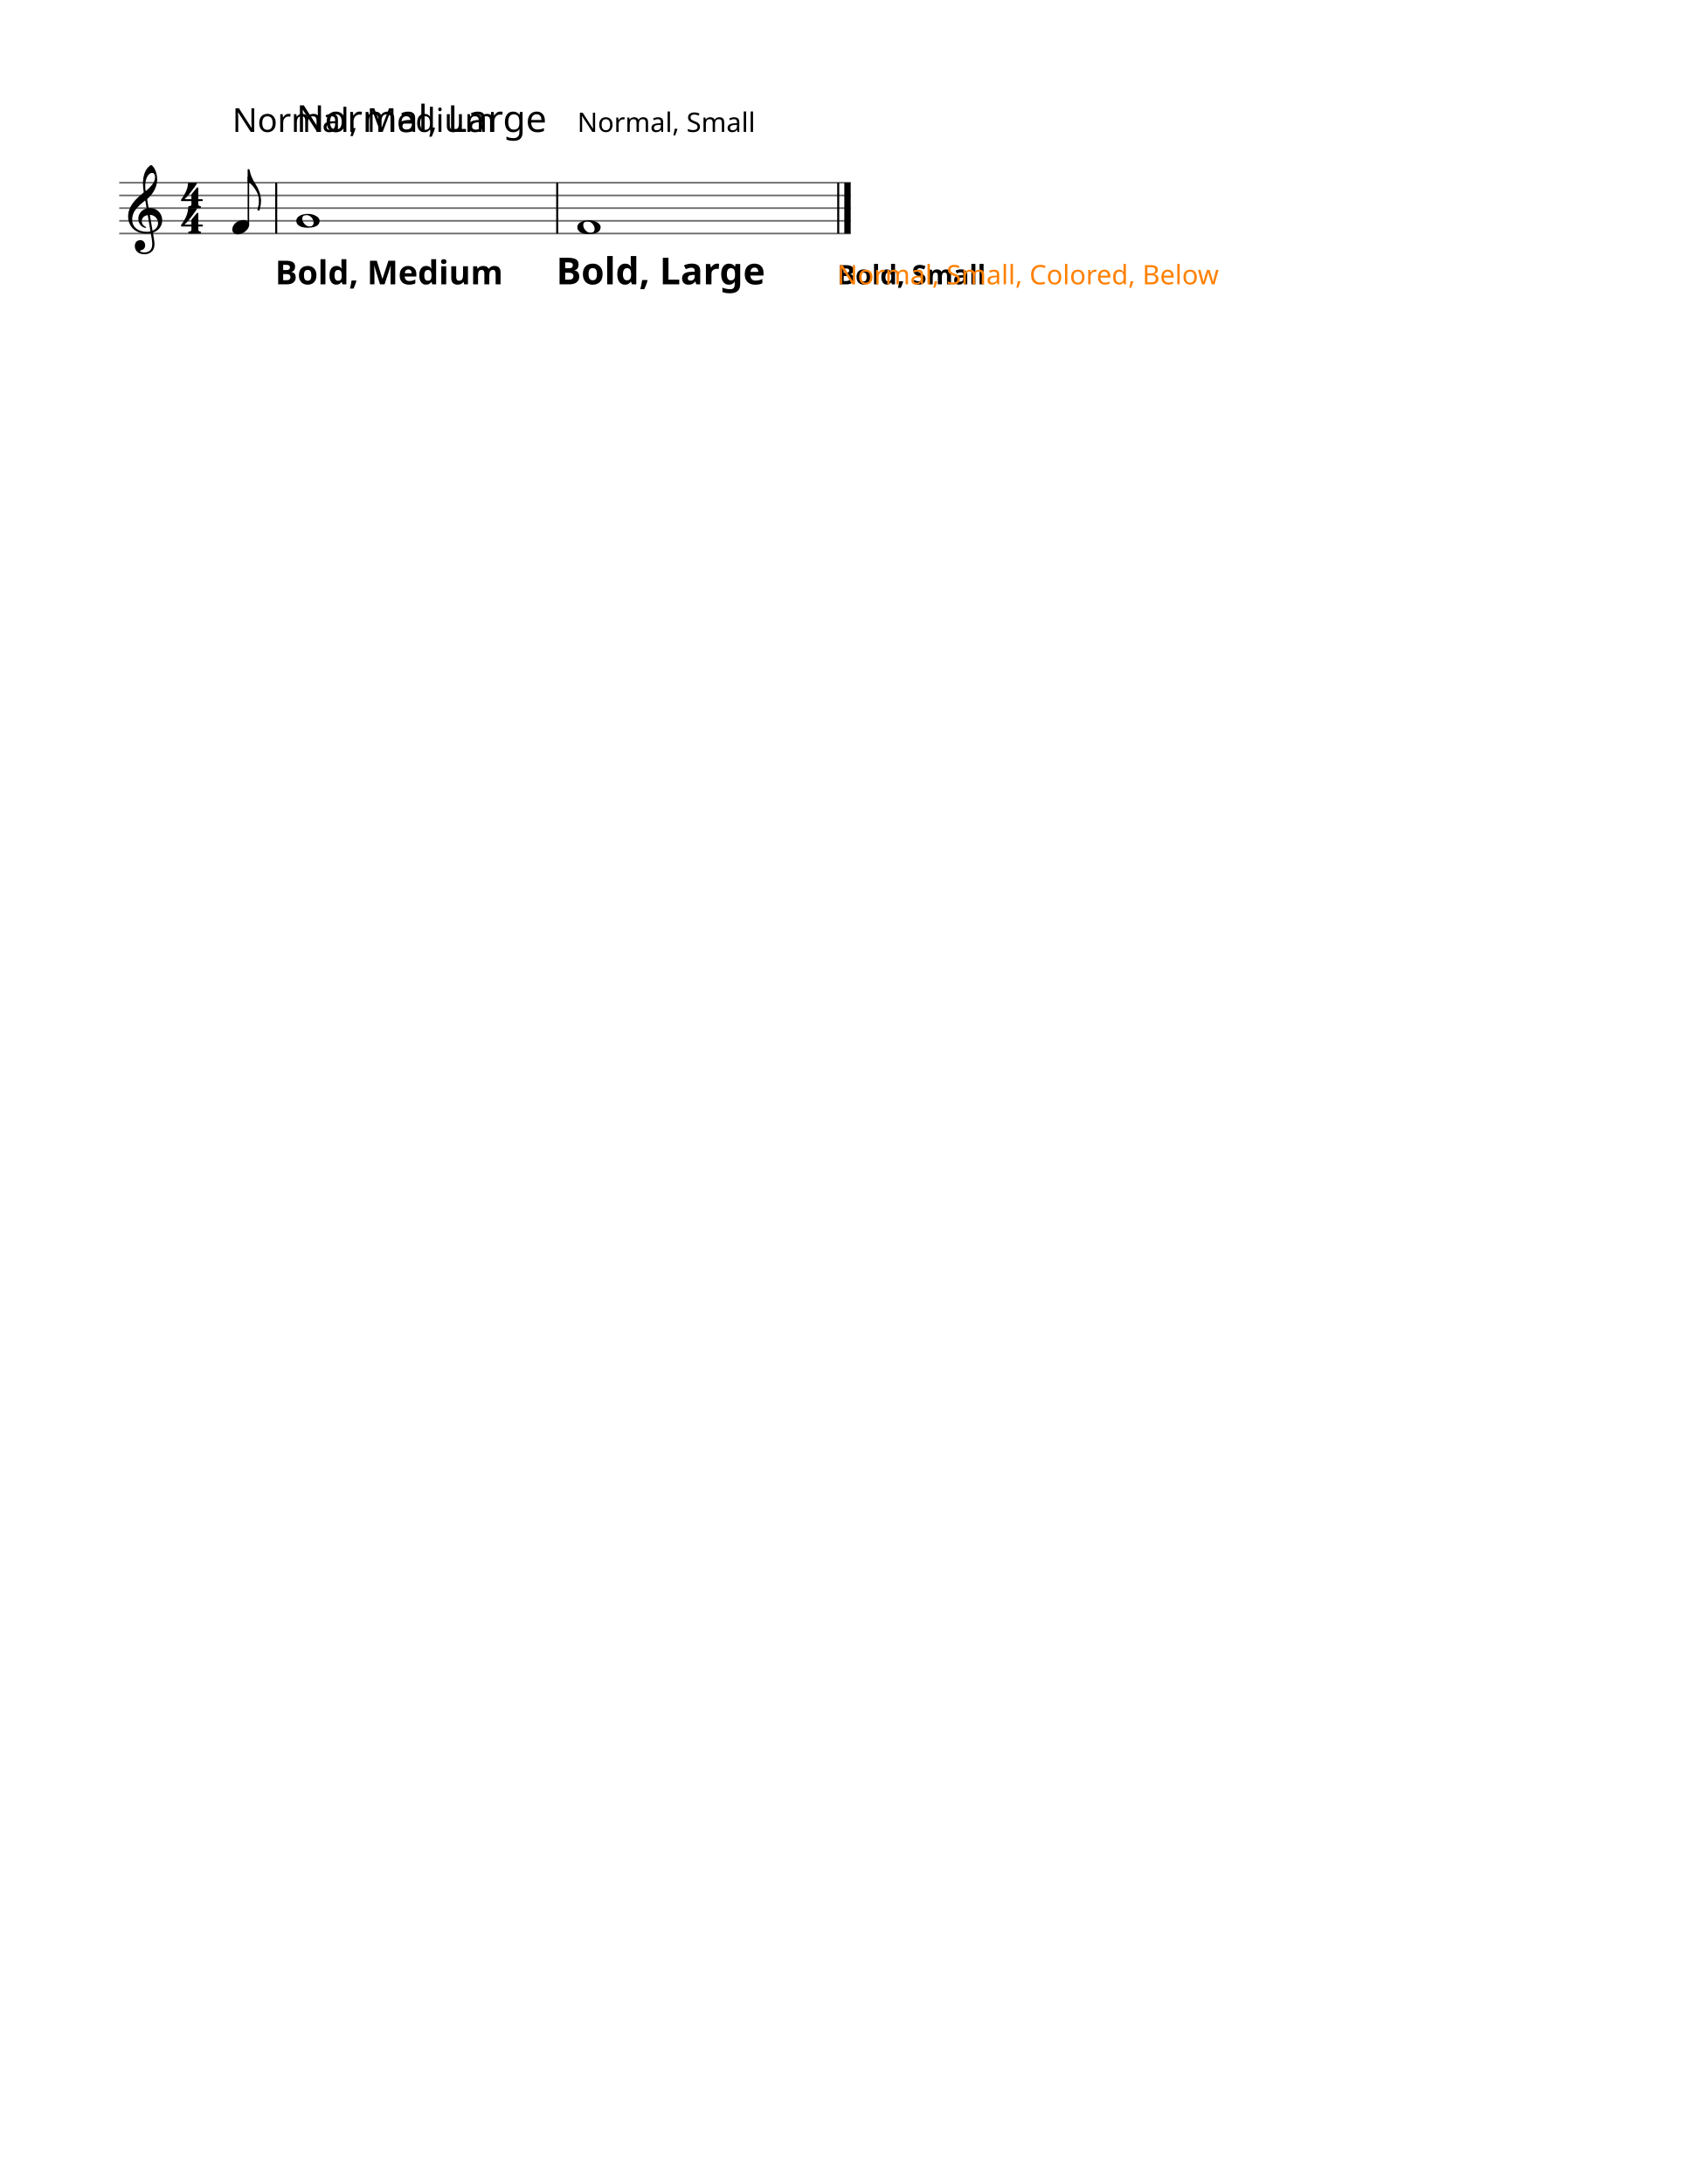
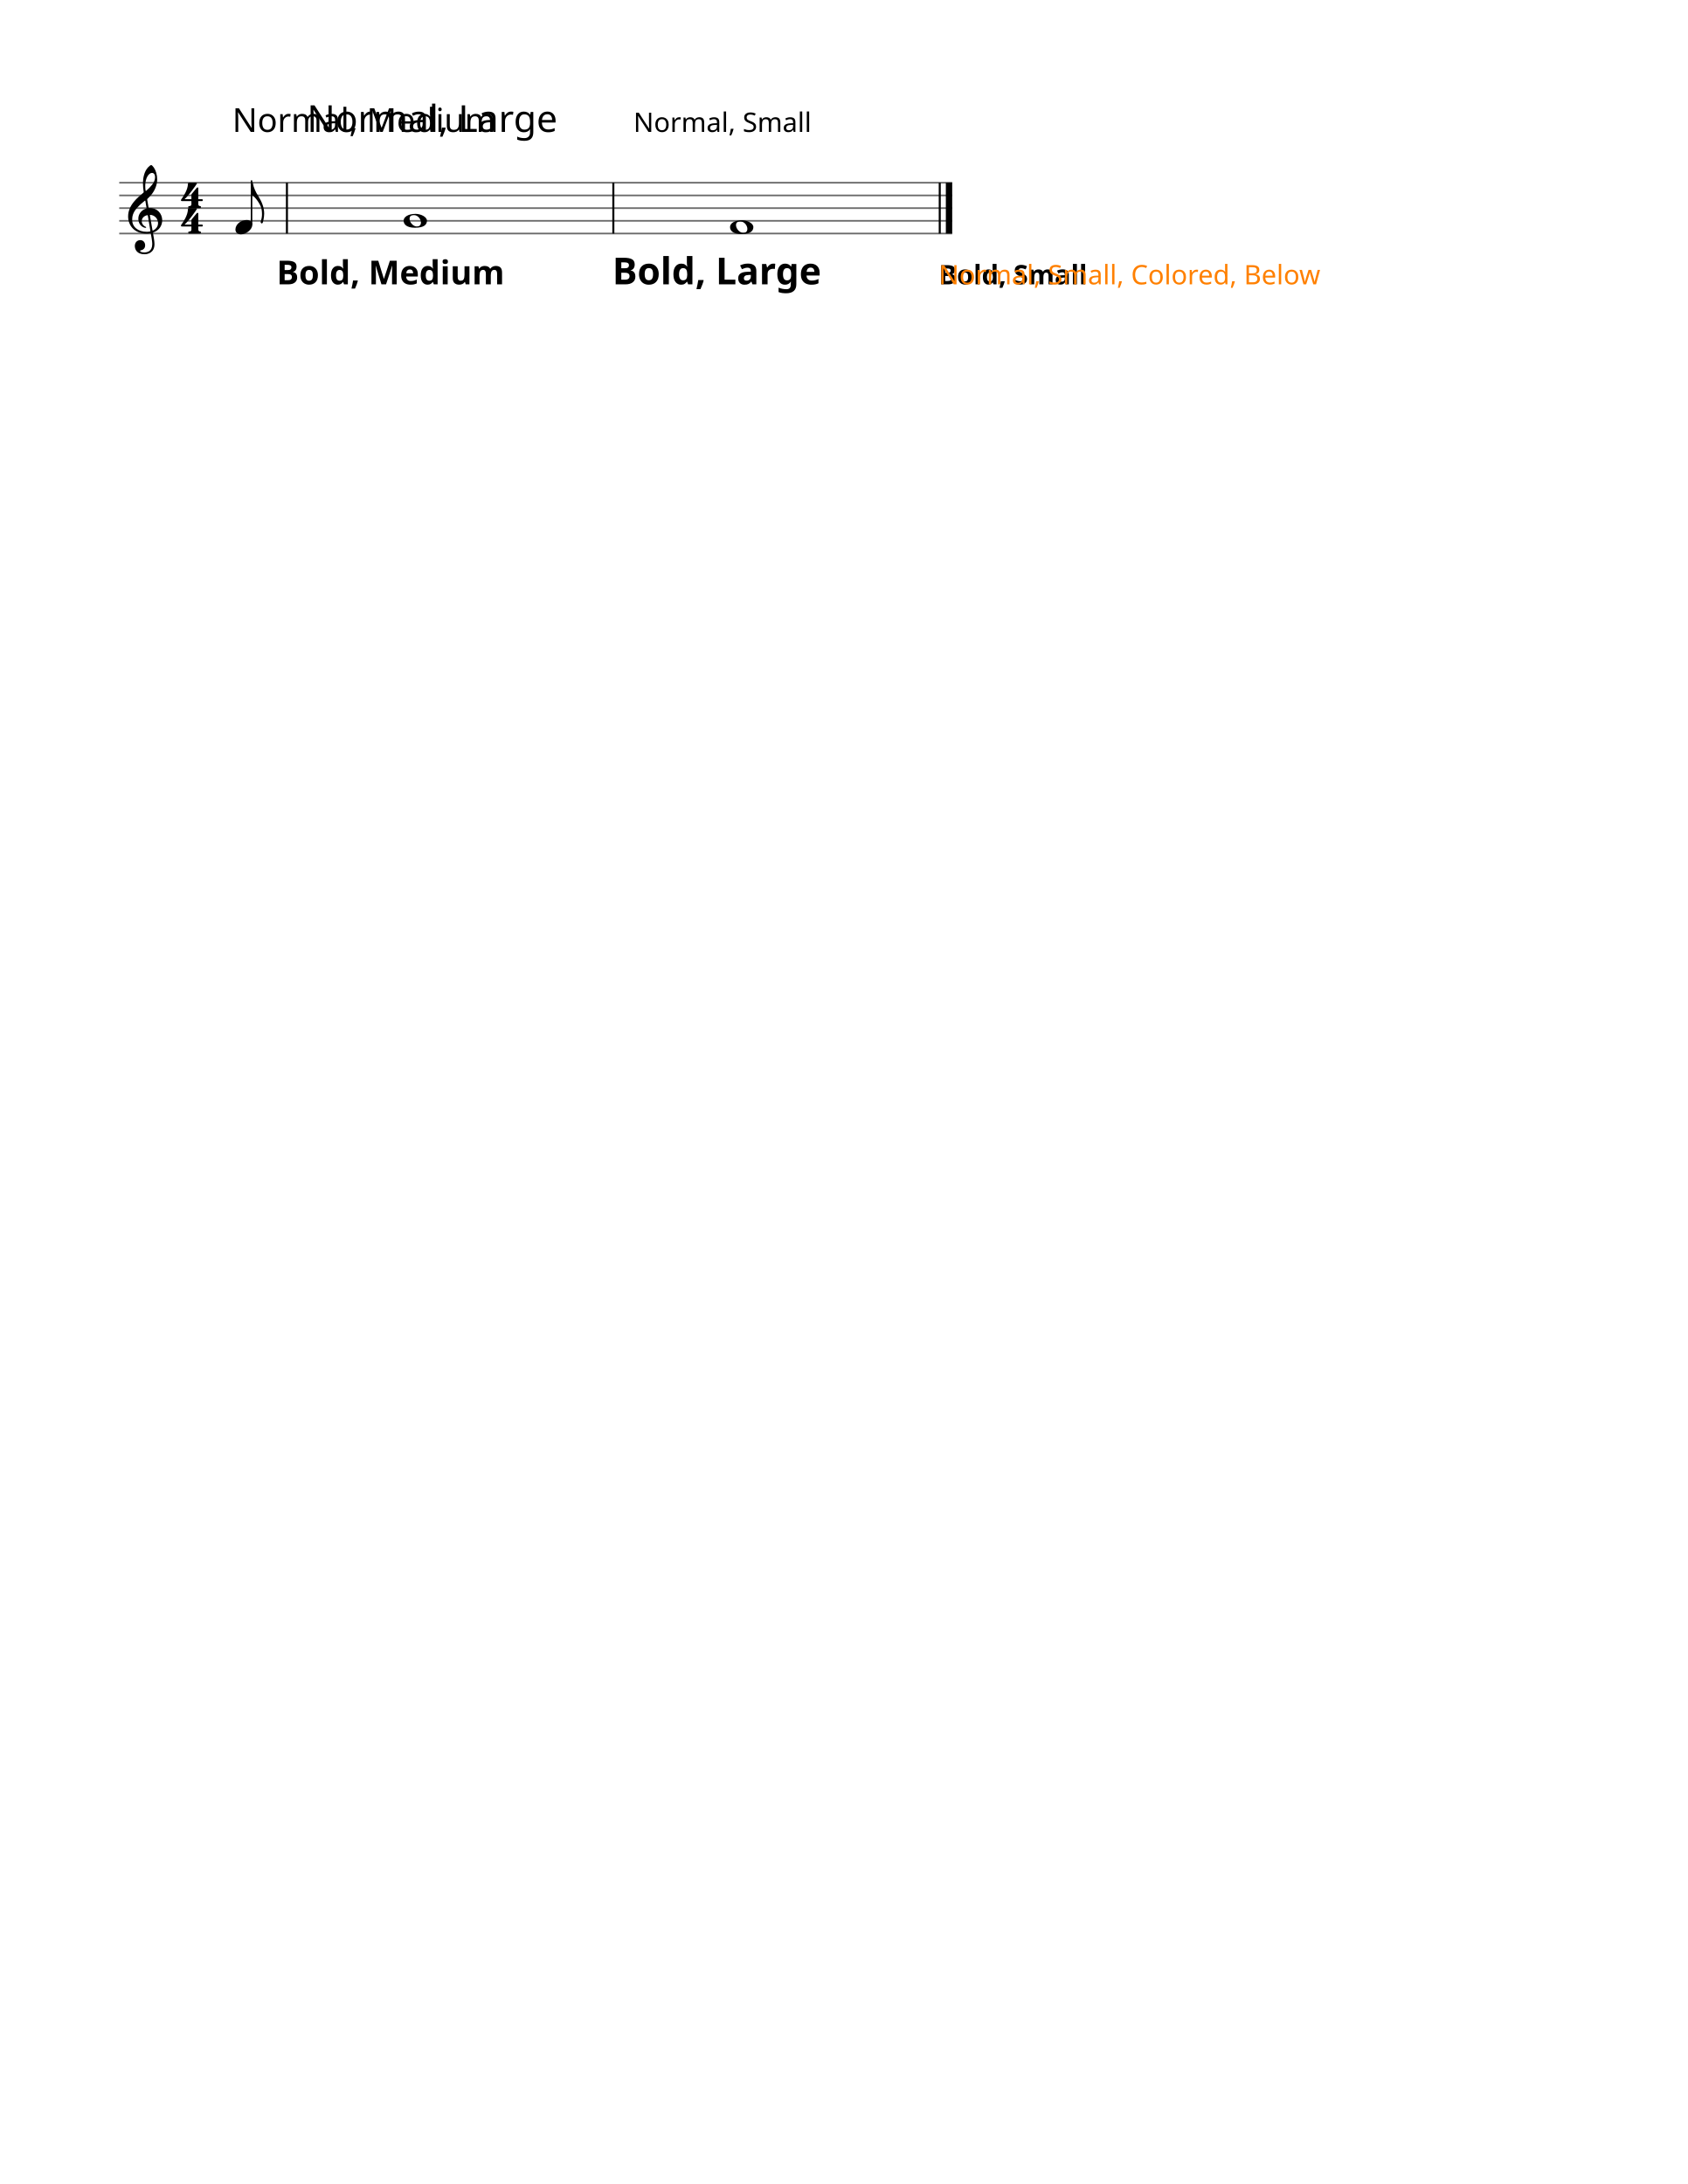
<svg xmlns="http://www.w3.org/2000/svg" height="279.4mm" viewBox="0 0 1328.615 1719.385" width="215.9mm">
  <g transform="translate(93.84615)">
    <g>
      <g>
-         <line stroke="#6A6A6A" stroke-width="1.3" x1="0" x2="575.78" y1="183.846" y2="183.846" />
-         <line stroke="#6A6A6A" stroke-width="1.3" x1="0" x2="575.78" y1="173.846" y2="173.846" />
-         <line stroke="#6A6A6A" stroke-width="1.3" x1="0" x2="575.78" y1="163.846" y2="163.846" />
-         <line stroke="#6A6A6A" stroke-width="1.3" x1="0" x2="575.78" y1="153.846" y2="153.846" />
-         <line stroke="#6A6A6A" stroke-width="1.3" x1="0" x2="575.78" y1="143.846" y2="143.846" />
+         <line stroke="#6A6A6A" stroke-width="1.3" x1="0" x2="655.696" y1="183.846" y2="183.846" />
+         <line stroke="#6A6A6A" stroke-width="1.3" x1="0" x2="655.696" y1="173.846" y2="173.846" />
+         <line stroke="#6A6A6A" stroke-width="1.3" x1="0" x2="655.696" y1="163.846" y2="163.846" />
+         <line stroke="#6A6A6A" stroke-width="1.3" x1="0" x2="655.696" y1="153.846" y2="153.846" />
+         <line stroke="#6A6A6A" stroke-width="1.3" x1="0" x2="655.696" y1="143.846" y2="143.846" />
      </g>
      <g>
        <path d="M25.200 129.926C24.640 129.926 23.400 130.966 22.600 131.846C19.640 135.126 18.680 140.126 18.680 144.286C18.680 146.606 18.960 149.206 19.240 150.846C19.320 151.326 19.360 151.406 18.880 151.806C16.320 153.926 13.560 156.366 11.480 158.926C8.720 162.366 7 166.086 7 170.366C7 177.326 11.760 183.926 21.560 183.926C22.480 183.926 23.520 183.846 24.320 183.686C24.760 183.606 24.840 183.566 24.920 184.046C25.400 186.726 26 190.206 26 192.086C26 198.006 22 198.726 19.640 198.726C17.480 198.726 16.440 198.086 16.440 197.566C16.440 197.126 16.800 197.166 17.720 196.886C18.960 196.526 20.400 195.446 20.400 193.126C20.400 190.926 19 189.046 16.560 189.046C13.880 189.046 12.280 191.166 12.280 193.646C12.280 196.246 13.840 200.166 19.880 200.166C22.560 200.166 27.760 198.966 27.760 192.166C27.760 189.886 27.040 186.086 26.600 183.606C26.520 183.126 26.560 183.166 27.120 182.926C31.160 181.326 33.840 177.926 33.840 173.406C33.840 168.286 30.080 163.766 24.200 163.766C23.080 163.766 23.200 163.966 23.040 163.046L22.040 157.246C21.960 156.766 22.040 156.726 22.280 156.486C22.920 155.886 23.760 155.046 24.520 154.206C27.880 150.526 29.880 145.766 29.880 141.246C29.880 137.766 28.920 134.326 27.280 131.926C26.680 131.046 25.640 129.926 25.200 129.926ZM20.040 158.086C20.440 157.766 20.520 157.806 20.600 158.246L21.440 163.366C21.560 164.126 21.560 164.086 20.840 164.326C17.320 165.526 15.040 168.686 15.040 172.086C15.040 175.686 16.920 178.246 19.640 179.166C19.960 179.286 20.440 179.406 20.720 179.406C21.040 179.406 21.200 179.206 21.200 178.966C21.200 178.686 20.880 178.566 20.600 178.446C18.920 177.726 17.720 176.006 17.720 174.166C17.720 171.886 19.280 170.166 21.720 169.486C22.360 169.326 22.440 169.366 22.520 169.806L24.520 181.726C24.600 182.166 24.560 182.166 23.960 182.286C23.320 182.406 22.520 182.486 21.720 182.486C14.720 182.486 10.200 178.606 10.200 173.046C10.200 170.686 10.600 167.526 13.920 163.766C16.320 161.086 18.160 159.606 20.040 158.086ZM24.640 169.166C27.880 169.446 30.560 172.166 30.560 175.686C30.560 178.206 29.040 180.246 26.800 181.366C26.320 181.606 26.240 181.606 26.160 181.126L24.200 169.726C24.120 169.246 24.160 169.126 24.640 169.166ZM25.800 136.126C27.120 136.126 28.200 137.206 28.200 139.406C28.200 142.166 26.880 144.726 23.760 147.846C23.120 148.486 22.160 149.406 21.240 150.206C20.960 150.446 20.800 150.406 20.720 149.886C20.560 148.846 20.480 147.486 20.480 146.206C20.480 139.966 23.360 136.126 25.800 136.126Z" />
      </g>
      <g />
      <g>
        <g>
          <path d="M65.180 156.806L62.260 156.806L62.260 148.246C62.260 147.926 62.220 147.566 61.780 147.566C61.420 147.566 61.220 147.646 60.980 147.926L57.180 152.526C57.020 152.726 56.820 152.966 56.820 153.446C56.820 153.446 56.820 155.046 56.820 156.806L51.420 156.806C54.620 154.086 61.020 145.006 61.140 144.566C61.140 144.486 61.180 144.446 61.180 144.366C61.180 144.046 60.900 143.806 60.580 143.806C60.220 143.806 58.580 143.886 57.860 143.886C57.140 143.886 55.340 143.806 55.020 143.806C54.660 143.806 54.100 143.926 54.100 144.566C54.100 149.526 50.180 155.086 48.980 156.766L48.740 157.086C48.740 157.126 48.700 157.166 48.700 157.206C48.620 157.366 48.580 157.526 48.580 157.646C48.580 158.046 48.900 158.326 49.380 158.326L56.820 158.326L56.820 160.846C56.820 161.926 55.940 162.246 55.220 162.246C54.580 162.246 54.300 162.606 54.300 163.006C54.300 163.406 54.460 163.846 55.060 163.846C55.700 163.846 63.580 163.846 63.580 163.846C63.980 163.846 64.380 163.566 64.380 163.006C64.380 162.446 63.900 162.206 63.500 162.206C63.100 162.206 62.260 161.966 62.260 160.686L62.260 158.326C63.980 158.326 65.180 158.326 65.180 158.326C65.580 158.326 65.780 158.046 65.780 157.566C65.780 157.086 65.620 156.806 65.180 156.806Z" />
        </g>
        <g>
          <path d="M65.180 176.806L62.260 176.806L62.260 168.246C62.260 167.926 62.220 167.566 61.780 167.566C61.420 167.566 61.220 167.646 60.980 167.926L57.180 172.526C57.020 172.726 56.820 172.966 56.820 173.446C56.820 173.446 56.820 175.046 56.820 176.806L51.420 176.806C54.620 174.086 61.020 165.006 61.140 164.566C61.140 164.486 61.180 164.446 61.180 164.366C61.180 164.046 60.900 163.806 60.580 163.806C60.220 163.806 58.580 163.886 57.860 163.886C57.140 163.886 55.340 163.806 55.020 163.806C54.660 163.806 54.100 163.926 54.100 164.566C54.100 169.526 50.180 175.086 48.980 176.766L48.740 177.086C48.740 177.126 48.700 177.166 48.700 177.206C48.620 177.366 48.580 177.526 48.580 177.646C48.580 178.046 48.900 178.326 49.380 178.326L56.820 178.326L56.820 180.846C56.820 181.926 55.940 182.246 55.220 182.246C54.580 182.246 54.300 182.606 54.300 183.006C54.300 183.406 54.460 183.846 55.060 183.846C55.700 183.846 63.580 183.846 63.580 183.846C63.980 183.846 64.380 183.566 64.380 183.006C64.380 182.446 63.900 182.206 63.500 182.206C63.100 182.206 62.260 181.966 62.260 180.686L62.260 178.326C63.980 178.326 65.180 178.326 65.180 178.326C65.580 178.326 65.780 178.046 65.780 177.566C65.780 177.086 65.620 176.806 65.180 176.806Z" />
        </g>
      </g>
    </g>
    <text x="89" y="103.846">
      <tspan alignment-baseline="hanging" fill="#000000" direction="ltr" dx="0" dy="0" font-style="normal" font-weight="normal" font-family="Alegreya" font-size="26.051" letter-spacing="normal" text-decoration="none" text-anchor="start">Normal, Medium</tspan>
    </text>
-     <text x="122.779" y="223.846">
+     <text x="123.94" y="223.846">
      <tspan alignment-baseline="hanging" fill="#000000" direction="ltr" dx="0" dy="0" font-style="normal" font-weight="bold" font-family="Alegreya" font-size="26.051" letter-spacing="normal" text-decoration="none" text-anchor="start">Bold, Medium</tspan>
    </text>
    <g>
-       <line stroke="black" stroke-width="1.6" x1="123.579" x2="123.579" y1="143.846" y2="183.846" />
+       <line stroke="black" stroke-width="1.6" x1="132.016" x2="132.016" y1="143.846" y2="183.846" />
    </g>
    <g>
      <g>
-         <path d="M93.360 184.486C97.360 184.486 102.280 180.766 102.280 176.966C102.280 174.686 100.480 173.206 97.880 173.206C92.960 173.206 89 176.846 89 180.726C89 183.086 90.920 184.486 93.360 184.486Z" />
+         <path d="M95.830 184.486C99.830 184.486 104.750 180.766 104.750 176.966C104.750 174.686 102.950 173.206 100.350 173.206C95.430 173.206 91.470 176.846 91.470 180.726C91.470 183.086 93.390 184.486 95.830 184.486Z" />
      </g>
-       <line stroke="#000000" stroke-width="1.2" x1="101.68" x2="101.68" y1="177.006" y2="139.006" />
-       <path d="M110.600 165.086C110.600 165.086 111.640 161.286 111.640 158.166C111.640 153.166 109.560 148.446 107.040 144.446C105 141.286 103.320 137.846 102.680 134.006C102.560 133.366 102.240 133.126 101.480 133.126C101.240 133.126 101.080 133.246 101.080 133.726L101.080 143.286C103.720 143.766 107.520 149.206 108.960 152.606C109.560 153.966 109.920 156.246 109.920 158.606C109.920 160.406 109.640 162.286 108.960 164.086C108.880 164.326 108.840 164.526 108.840 164.686C108.840 165.326 109.240 165.686 109.480 165.846C109.720 166.006 110.400 165.766 110.600 165.086Z" />
+       <line stroke="#000000" stroke-width="1.2" x1="104.15" x2="104.15" y1="177.006" y2="142.006" />
+       <path d="M113.070 175.086C113.070 175.086 114.110 171.286 114.110 168.166C114.110 163.166 112.030 158.446 109.510 154.446C107.470 151.286 105.790 147.846 105.150 144.006C105.030 143.366 104.710 143.126 103.950 143.126C103.710 143.126 103.550 143.246 103.550 143.726L103.550 153.286C106.190 153.766 109.990 159.206 111.430 162.606C112.030 163.966 112.390 166.246 112.390 168.606C112.390 170.406 112.110 172.286 111.430 174.086C111.350 174.326 111.310 174.526 111.310 174.686C111.310 175.326 111.710 175.686 111.950 175.846C112.190 176.006 112.870 175.766 113.070 175.086Z" />
    </g>
  </g>
-   <g transform="translate(233.2253)">
+   <g transform="translate(241.6619)">
    <g />
    <text x="0" y="103.846">
      <tspan alignment-baseline="hanging" fill="#000000" direction="ltr" dx="0" dy="0" font-style="normal" font-weight="normal" font-family="Alegreya" font-size="29.308" letter-spacing="normal" text-decoration="none" text-anchor="start">Normal, Large</tspan>
    </text>
-     <text x="204.6" y="223.846">
+     <text x="240.34" y="223.846">
      <tspan alignment-baseline="hanging" fill="#000000" direction="ltr" dx="0" dy="0" font-style="normal" font-weight="bold" font-family="Alegreya" font-size="29.308" letter-spacing="normal" text-decoration="none" text-anchor="start">Bold, Large</tspan>
    </text>
    <g>
-       <line stroke="black" stroke-width="1.6" x1="205.4" x2="205.4" y1="143.846" y2="183.846" />
+       <line stroke="black" stroke-width="1.6" x1="241.14" x2="241.14" y1="143.846" y2="183.846" />
    </g>
    <g>
      <g>
-         <path d="M9.400 168.366C3.600 168.366 0 170.806 0 173.766C0 176.686 2.480 179.286 8.960 179.286C16.080 179.286 18.360 176.806 18.360 173.766C18.360 170.686 13.440 168.366 9.400 168.366ZM4.840 171.086C5.320 169.606 6.920 169.366 8.280 169.366C11.240 169.366 13.640 172.566 13.640 175.206C13.640 175.486 13.600 175.766 13.560 176.006C13.360 177.086 12.720 177.846 11.640 178.126C11.200 178.246 10.760 178.286 10.320 178.286C9.920 178.286 9.560 178.246 9.160 178.126C8.440 177.886 7.720 177.486 7.120 176.966C6.800 176.686 6.480 176.366 6.200 176.006C5.360 175.006 4.680 173.526 4.680 172.166C4.680 171.806 4.720 171.446 4.840 171.086Z" />
+         <path d="M85.458 168.366C79.658 168.366 76.058 170.806 76.058 173.766C76.058 176.686 78.538 179.286 85.018 179.286C92.138 179.286 94.418 176.806 94.418 173.766C94.418 170.686 89.498 168.366 85.458 168.366ZM80.898 171.086C81.378 169.606 82.978 169.366 84.338 169.366C87.298 169.366 89.698 172.566 89.698 175.206C89.698 175.486 89.658 175.766 89.618 176.006C89.418 177.086 88.778 177.846 87.698 178.126C87.258 178.246 86.818 178.286 86.378 178.286C85.978 178.286 85.618 178.246 85.218 178.126C84.498 177.886 83.778 177.486 83.178 176.966C82.858 176.686 82.538 176.366 82.258 176.006C81.418 175.006 80.738 173.526 80.738 172.166C80.738 171.806 80.778 171.446 80.898 171.086Z" />
      </g>
    </g>
  </g>
-   <g transform="translate(454.4256)">
+   <g transform="translate(498.602)">
    <g />
    <text x="0" y="103.846">
      <tspan alignment-baseline="hanging" fill="#000000" direction="ltr" dx="0" dy="0" font-style="normal" font-weight="normal" font-family="Alegreya" font-size="21.167" letter-spacing="normal" text-decoration="none" text-anchor="start">Normal, Small</tspan>
    </text>
-     <text x="204.6" y="223.846">
+     <text x="240.34" y="223.846">
      <tspan alignment-baseline="hanging" fill="#000000" direction="ltr" dx="0" dy="0" font-style="normal" font-weight="bold" font-family="Alegreya" font-size="21.167" letter-spacing="normal" text-decoration="none" text-anchor="start">Bold, Small</tspan>
    </text>
-     <text x="204.6" y="223.846">
+     <text x="240.34" y="223.846">
      <tspan alignment-baseline="hanging" fill="#FF8000" direction="ltr" dx="0" dy="0" font-style="normal" font-weight="normal" font-family="Alegreya" font-size="21.167" letter-spacing="normal" text-decoration="none" text-anchor="start">Normal, Small, Colored, Below</tspan>
    </text>
    <g>
-       <line stroke="black" stroke-width="1.6" x1="205.4" x2="205.4" y1="143.846" y2="183.846" />
-       <line stroke="black" stroke-width="5" x1="212.7" x2="212.7" y1="143.846" y2="183.846" />
+       <line stroke="black" stroke-width="1.6" x1="241.14" x2="241.14" y1="143.846" y2="183.846" />
+       <line stroke="black" stroke-width="5" x1="248.44" x2="248.44" y1="143.846" y2="183.846" />
    </g>
    <g>
      <g>
-         <path d="M9.400 173.366C3.600 173.366 0 175.806 0 178.766C0 181.686 2.480 184.286 8.960 184.286C16.080 184.286 18.360 181.806 18.360 178.766C18.360 175.686 13.440 173.366 9.400 173.366ZM4.840 176.086C5.320 174.606 6.920 174.366 8.280 174.366C11.240 174.366 13.640 177.566 13.640 180.206C13.640 180.486 13.600 180.766 13.560 181.006C13.360 182.086 12.720 182.846 11.640 183.126C11.200 183.246 10.760 183.286 10.320 183.286C9.920 183.286 9.560 183.246 9.160 183.126C8.440 182.886 7.720 182.486 7.120 181.966C6.800 181.686 6.480 181.366 6.200 181.006C5.360 180.006 4.680 178.526 4.680 177.166C4.680 176.806 4.720 176.446 4.840 176.086Z" />
+         <path d="M85.458 173.366C79.658 173.366 76.058 175.806 76.058 178.766C76.058 181.686 78.538 184.286 85.018 184.286C92.138 184.286 94.418 181.806 94.418 178.766C94.418 175.686 89.498 173.366 85.458 173.366ZM80.898 176.086C81.378 174.606 82.978 174.366 84.338 174.366C87.298 174.366 89.698 177.566 89.698 180.206C89.698 180.486 89.658 180.766 89.618 181.006C89.418 182.086 88.778 182.846 87.698 183.126C87.258 183.246 86.818 183.286 86.378 183.286C85.978 183.286 85.618 183.246 85.218 183.126C84.498 182.886 83.778 182.486 83.178 181.966C82.858 181.686 82.538 181.366 82.258 181.006C81.418 180.006 80.738 178.526 80.738 177.166C80.738 176.806 80.778 176.446 80.898 176.086Z" />
      </g>
    </g>
  </g>
</svg>
